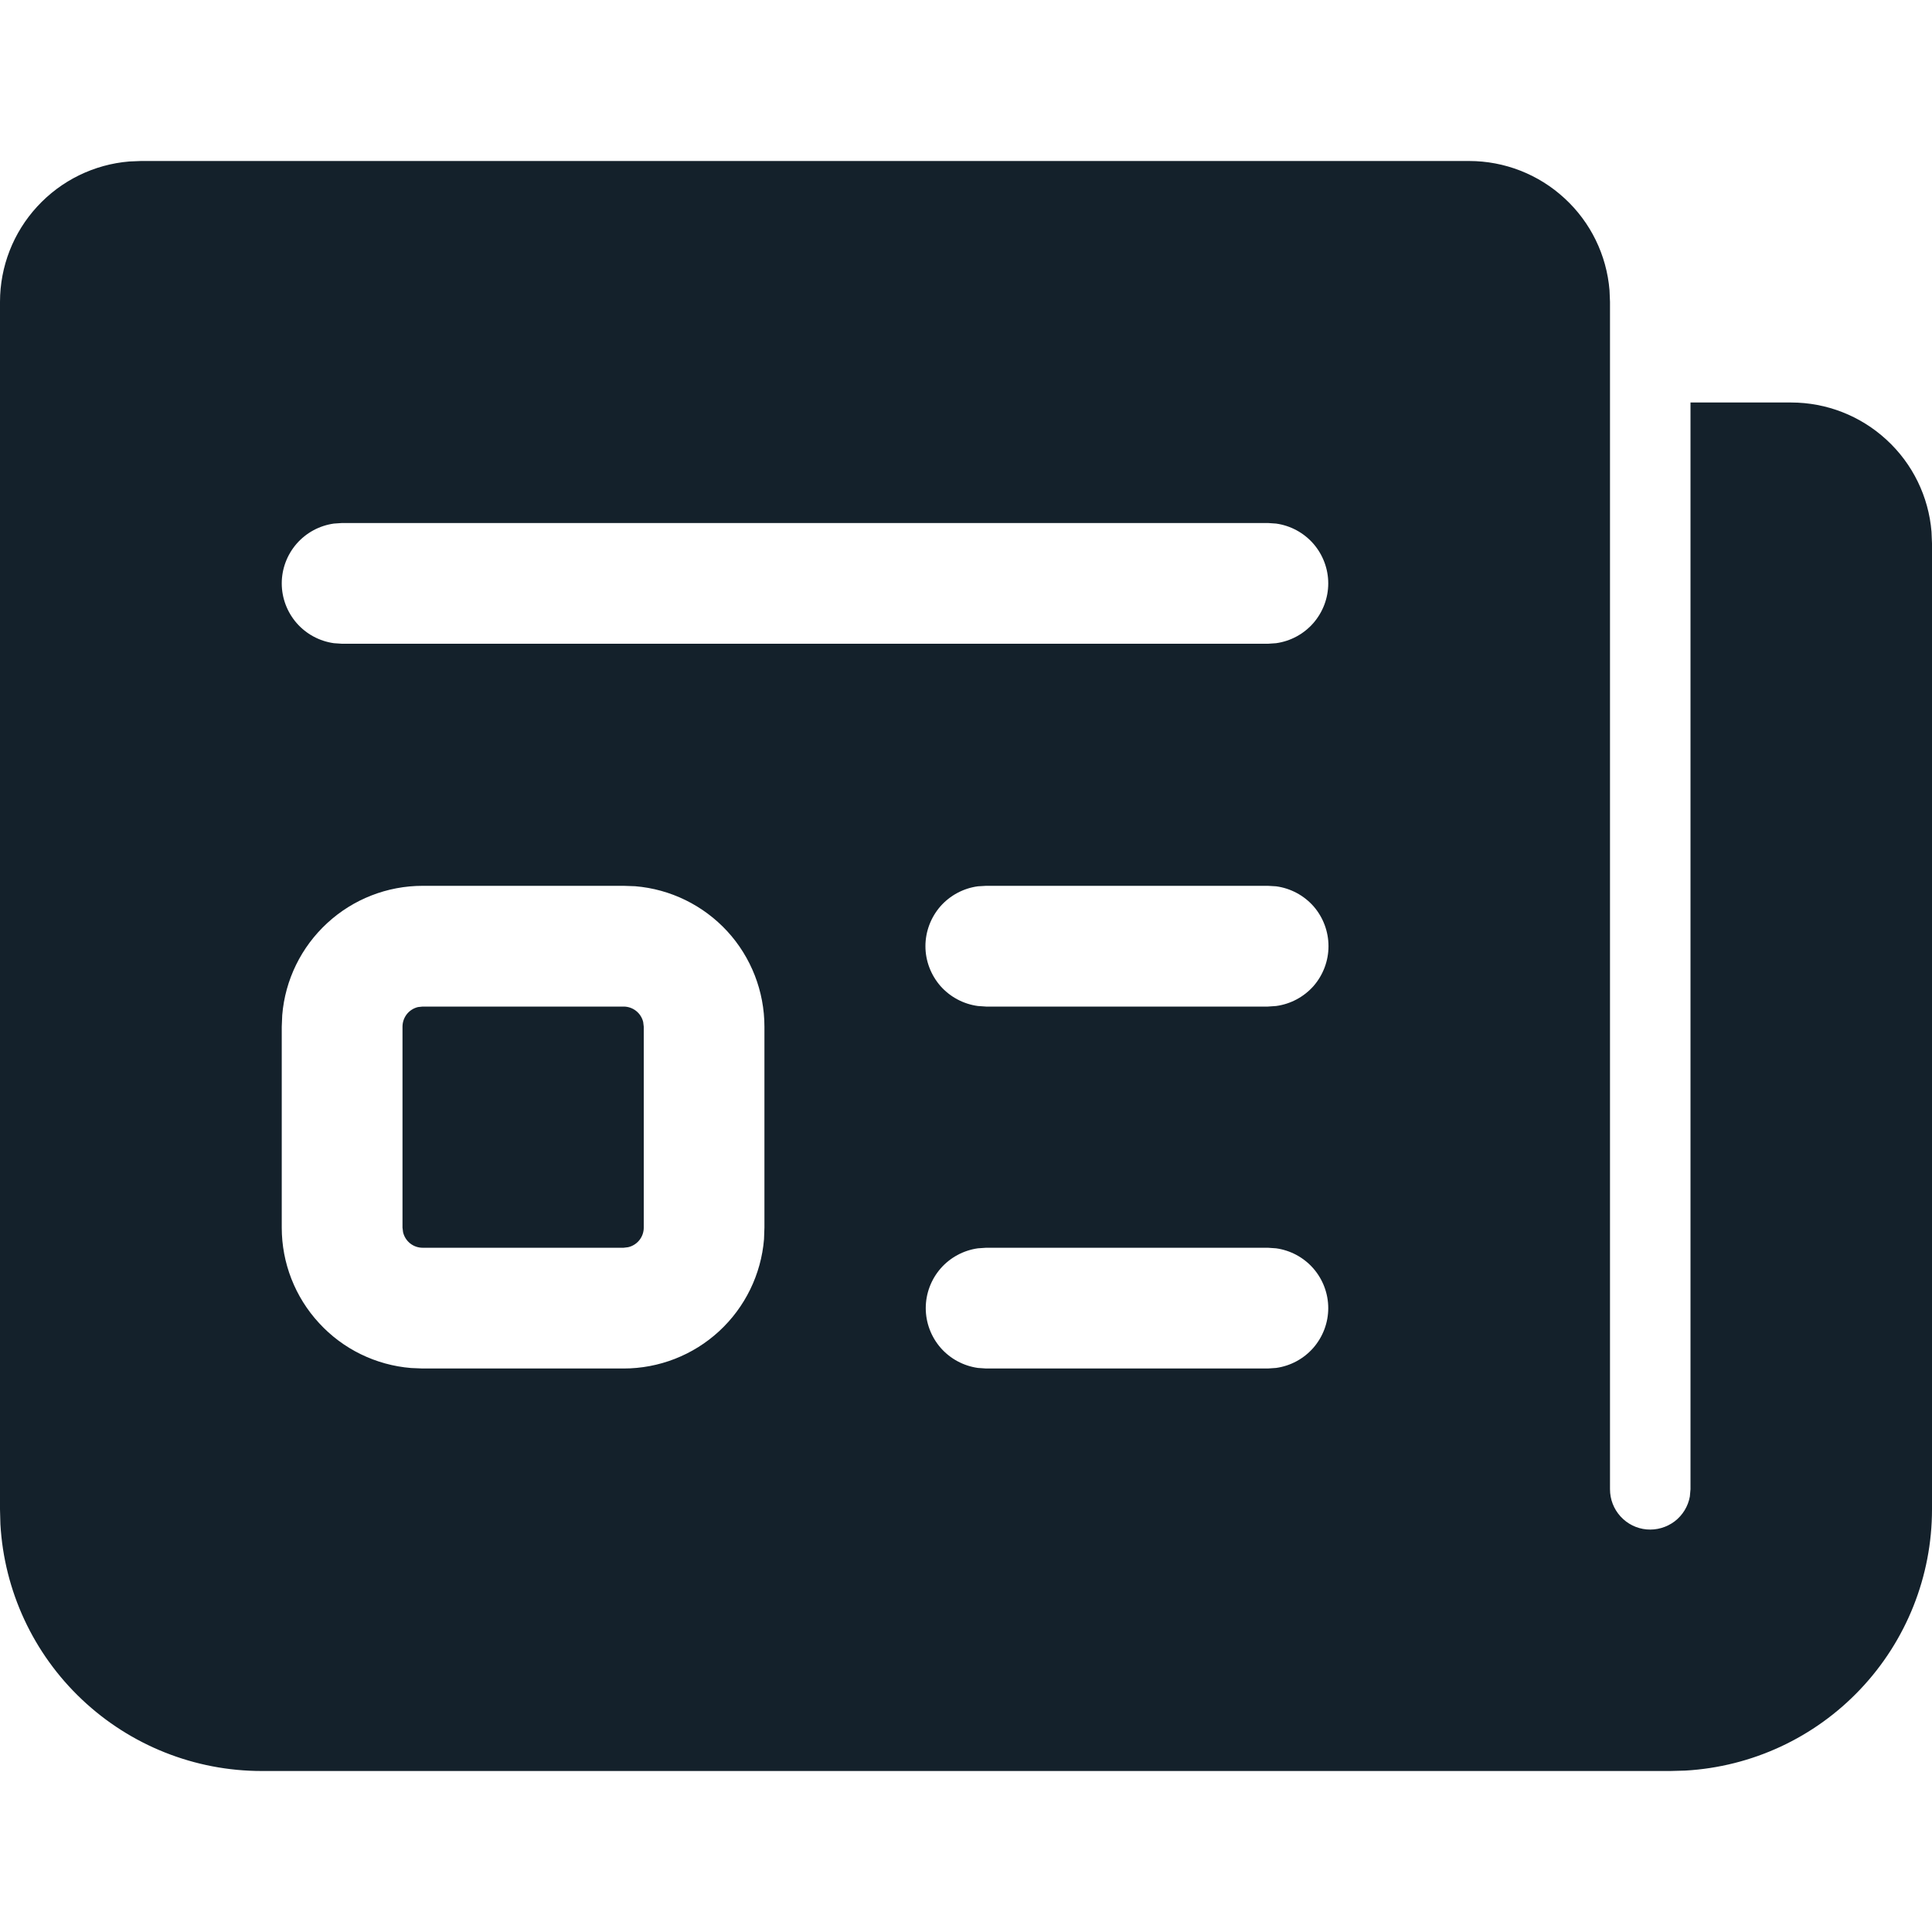
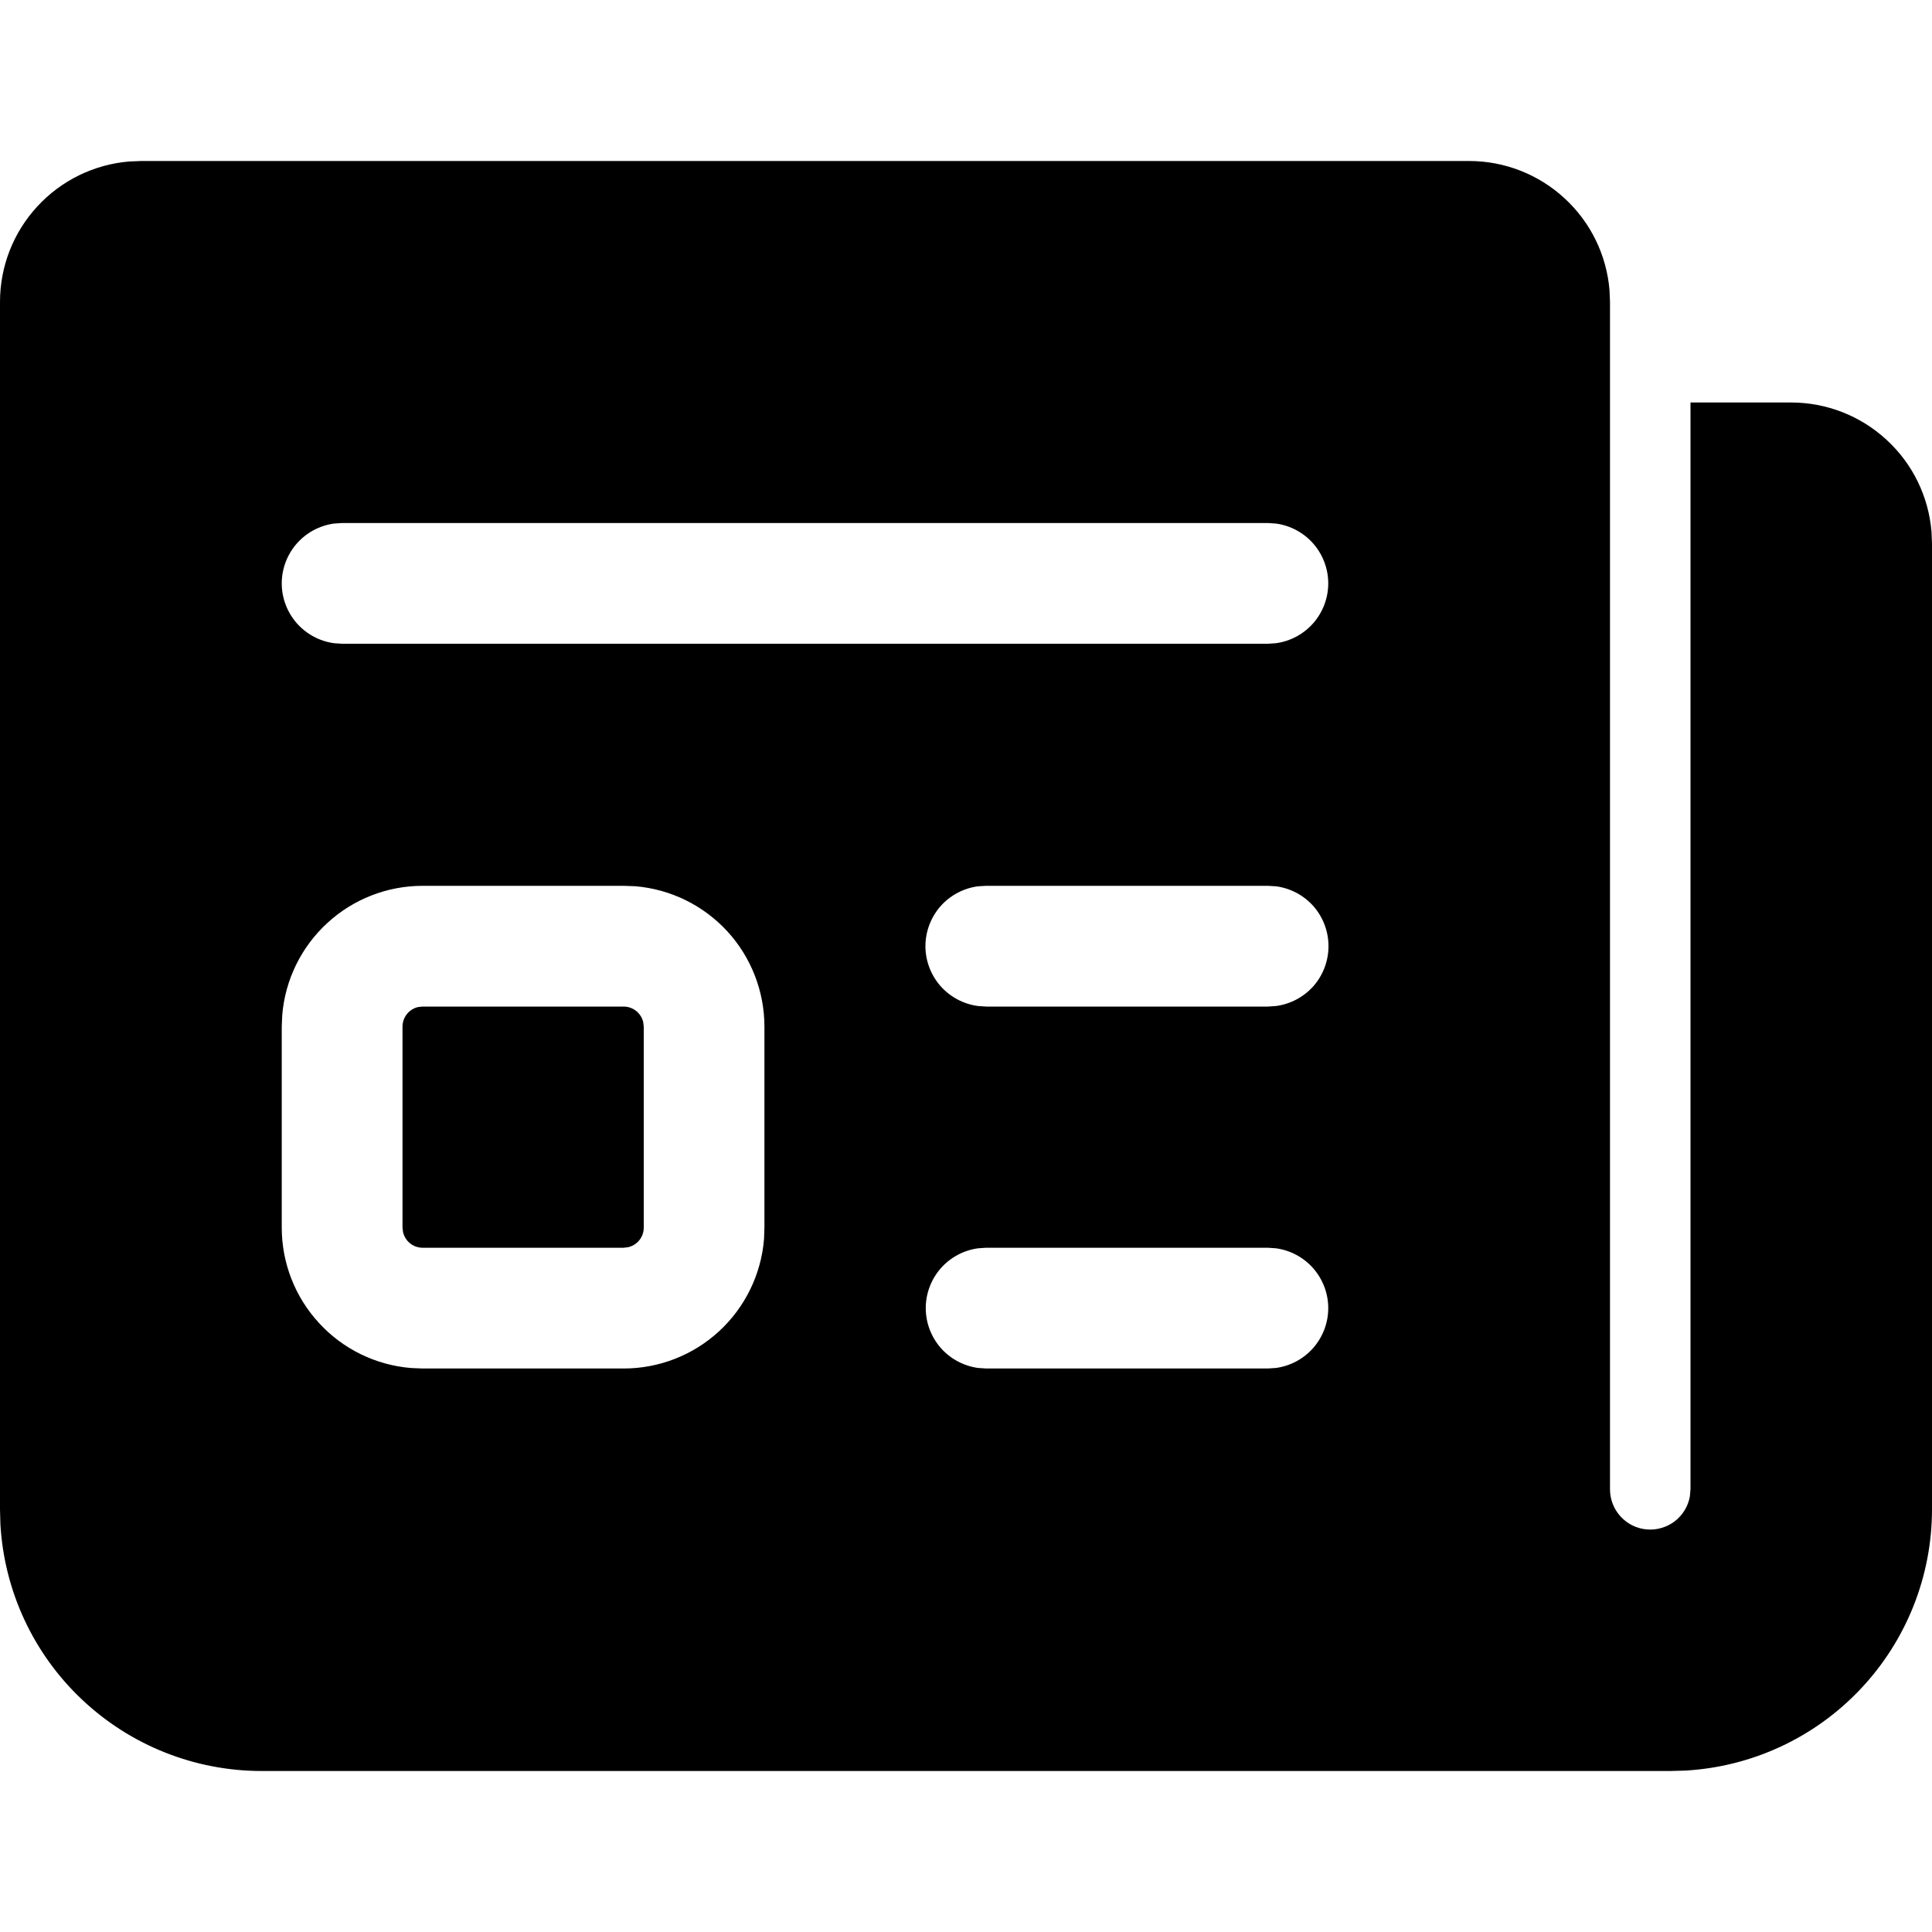
- <svg xmlns="http://www.w3.org/2000/svg" width="24" height="24" viewBox="0 0 24 24" fill="none">
-   <path d="M20 3.75V18.5C20 18.625 20.046 18.745 20.131 18.838C20.215 18.93 20.33 18.988 20.455 18.999C20.579 19.01 20.703 18.974 20.803 18.899C20.902 18.823 20.97 18.713 20.992 18.59L21 18.5V5H22.25C22.689 5 23.112 5.165 23.435 5.463C23.759 5.76 23.958 6.168 23.994 6.606L24 6.75V18.75C24 19.58 23.682 20.379 23.112 20.982C22.542 21.586 21.763 21.948 20.934 21.995L20.75 22H3.25C2.42 22 1.621 21.682 1.018 21.112C0.414 20.542 0.052 19.763 0.005 18.934L0 18.75V3.75C1.64046e-05 3.311 0.165 2.888 0.463 2.565C0.76 2.242 1.168 2.042 1.606 2.006L1.75 2H18.25C18.689 2 19.112 2.165 19.435 2.463C19.759 2.76 19.958 3.168 19.994 3.606L20 3.75ZM7.747 11.004H5.25C4.811 11.004 4.388 11.169 4.065 11.467C3.742 11.764 3.542 12.172 3.506 12.61L3.5 12.754V15.25C3.5 15.689 3.665 16.112 3.963 16.435C4.26 16.759 4.668 16.958 5.106 16.994L5.25 17H7.747C8.186 17 8.61 16.835 8.933 16.537C9.256 16.239 9.455 15.831 9.491 15.393L9.496 15.25V12.754C9.496 12.315 9.331 11.891 9.034 11.568C8.736 11.245 8.328 11.045 7.89 11.009L7.747 11.004ZM15.75 15.5H12.25L12.148 15.507C11.969 15.532 11.804 15.621 11.685 15.757C11.566 15.894 11.5 16.069 11.5 16.25C11.5 16.431 11.566 16.606 11.685 16.743C11.804 16.879 11.969 16.968 12.148 16.993L12.25 17H15.75L15.852 16.993C16.032 16.968 16.196 16.879 16.315 16.743C16.434 16.606 16.5 16.431 16.5 16.25C16.5 16.069 16.434 15.894 16.315 15.757C16.196 15.621 16.032 15.532 15.852 15.507L15.75 15.5ZM5.25 12.504H7.747C7.803 12.504 7.858 12.523 7.902 12.558C7.946 12.593 7.977 12.641 7.99 12.696L7.997 12.754V15.25C7.997 15.306 7.978 15.361 7.943 15.405C7.908 15.449 7.859 15.48 7.804 15.493L7.747 15.5H5.25C5.194 15.5 5.139 15.481 5.095 15.446C5.051 15.411 5.02 15.362 5.007 15.307L5 15.25V12.754C5 12.697 5.019 12.643 5.054 12.598C5.089 12.554 5.138 12.523 5.193 12.51L5.25 12.504ZM15.75 11.004H12.25L12.148 11.01C11.968 11.034 11.802 11.123 11.682 11.259C11.563 11.396 11.496 11.572 11.496 11.754C11.496 11.935 11.563 12.111 11.682 12.248C11.802 12.384 11.968 12.473 12.148 12.497L12.25 12.504H15.75L15.852 12.497C16.032 12.473 16.198 12.384 16.318 12.248C16.437 12.111 16.503 11.935 16.503 11.754C16.503 11.572 16.437 11.396 16.318 11.259C16.198 11.123 16.032 11.034 15.852 11.01L15.75 11.004ZM15.75 6.497H4.25L4.148 6.504C3.968 6.529 3.804 6.618 3.685 6.754C3.566 6.891 3.5 7.066 3.5 7.247C3.5 7.428 3.566 7.603 3.685 7.74C3.804 7.876 3.968 7.965 4.148 7.99L4.25 7.997H15.75L15.852 7.99C16.032 7.965 16.196 7.876 16.315 7.74C16.434 7.603 16.5 7.428 16.5 7.247C16.5 7.066 16.434 6.891 16.315 6.754C16.196 6.618 16.032 6.529 15.852 6.504L15.75 6.497Z" fill="#14212B" />
+ <svg xmlns="http://www.w3.org/2000/svg" width="24" height="24" viewBox="0 0 24 24" fill="currentColor">
+   <path d="M20 3.75V18.5C20 18.625 20.046 18.745 20.131 18.838C20.215 18.93 20.33 18.988 20.455 18.999C20.579 19.01 20.703 18.974 20.803 18.899C20.902 18.823 20.97 18.713 20.992 18.59L21 18.5V5H22.25C22.689 5 23.112 5.165 23.435 5.463C23.759 5.76 23.958 6.168 23.994 6.606L24 6.75V18.75C24 19.58 23.682 20.379 23.112 20.982C22.542 21.586 21.763 21.948 20.934 21.995L20.75 22H3.25C2.42 22 1.621 21.682 1.018 21.112C0.414 20.542 0.052 19.763 0.005 18.934L0 18.75V3.75C1.64046e-05 3.311 0.165 2.888 0.463 2.565C0.76 2.242 1.168 2.042 1.606 2.006L1.75 2H18.25C18.689 2 19.112 2.165 19.435 2.463C19.759 2.76 19.958 3.168 19.994 3.606L20 3.75ZM7.747 11.004H5.25C4.811 11.004 4.388 11.169 4.065 11.467C3.742 11.764 3.542 12.172 3.506 12.61L3.5 12.754V15.25C3.5 15.689 3.665 16.112 3.963 16.435C4.26 16.759 4.668 16.958 5.106 16.994L5.25 17H7.747C8.186 17 8.61 16.835 8.933 16.537C9.256 16.239 9.455 15.831 9.491 15.393L9.496 15.25V12.754C9.496 12.315 9.331 11.891 9.034 11.568C8.736 11.245 8.328 11.045 7.89 11.009L7.747 11.004ZM15.75 15.5H12.25L12.148 15.507C11.969 15.532 11.804 15.621 11.685 15.757C11.566 15.894 11.5 16.069 11.5 16.25C11.5 16.431 11.566 16.606 11.685 16.743C11.804 16.879 11.969 16.968 12.148 16.993L12.25 17H15.75L15.852 16.993C16.032 16.968 16.196 16.879 16.315 16.743C16.434 16.606 16.5 16.431 16.5 16.25C16.5 16.069 16.434 15.894 16.315 15.757C16.196 15.621 16.032 15.532 15.852 15.507L15.75 15.5ZM5.25 12.504H7.747C7.803 12.504 7.858 12.523 7.902 12.558C7.946 12.593 7.977 12.641 7.99 12.696L7.997 12.754V15.25C7.997 15.306 7.978 15.361 7.943 15.405C7.908 15.449 7.859 15.48 7.804 15.493L7.747 15.5H5.25C5.194 15.5 5.139 15.481 5.095 15.446C5.051 15.411 5.02 15.362 5.007 15.307L5 15.25V12.754C5 12.697 5.019 12.643 5.054 12.598C5.089 12.554 5.138 12.523 5.193 12.51L5.25 12.504ZM15.75 11.004H12.25L12.148 11.01C11.968 11.034 11.802 11.123 11.682 11.259C11.563 11.396 11.496 11.572 11.496 11.754C11.496 11.935 11.563 12.111 11.682 12.248C11.802 12.384 11.968 12.473 12.148 12.497L12.25 12.504H15.75L15.852 12.497C16.032 12.473 16.198 12.384 16.318 12.248C16.437 12.111 16.503 11.935 16.503 11.754C16.503 11.572 16.437 11.396 16.318 11.259C16.198 11.123 16.032 11.034 15.852 11.01L15.75 11.004ZM15.75 6.497H4.25L4.148 6.504C3.968 6.529 3.804 6.618 3.685 6.754C3.566 6.891 3.5 7.066 3.5 7.247C3.5 7.428 3.566 7.603 3.685 7.74C3.804 7.876 3.968 7.965 4.148 7.99L4.25 7.997H15.75L15.852 7.99C16.032 7.965 16.196 7.876 16.315 7.74C16.434 7.603 16.5 7.428 16.5 7.247C16.5 7.066 16.434 6.891 16.315 6.754C16.196 6.618 16.032 6.529 15.852 6.504L15.75 6.497Z" fill="currentColor" />
</svg>
